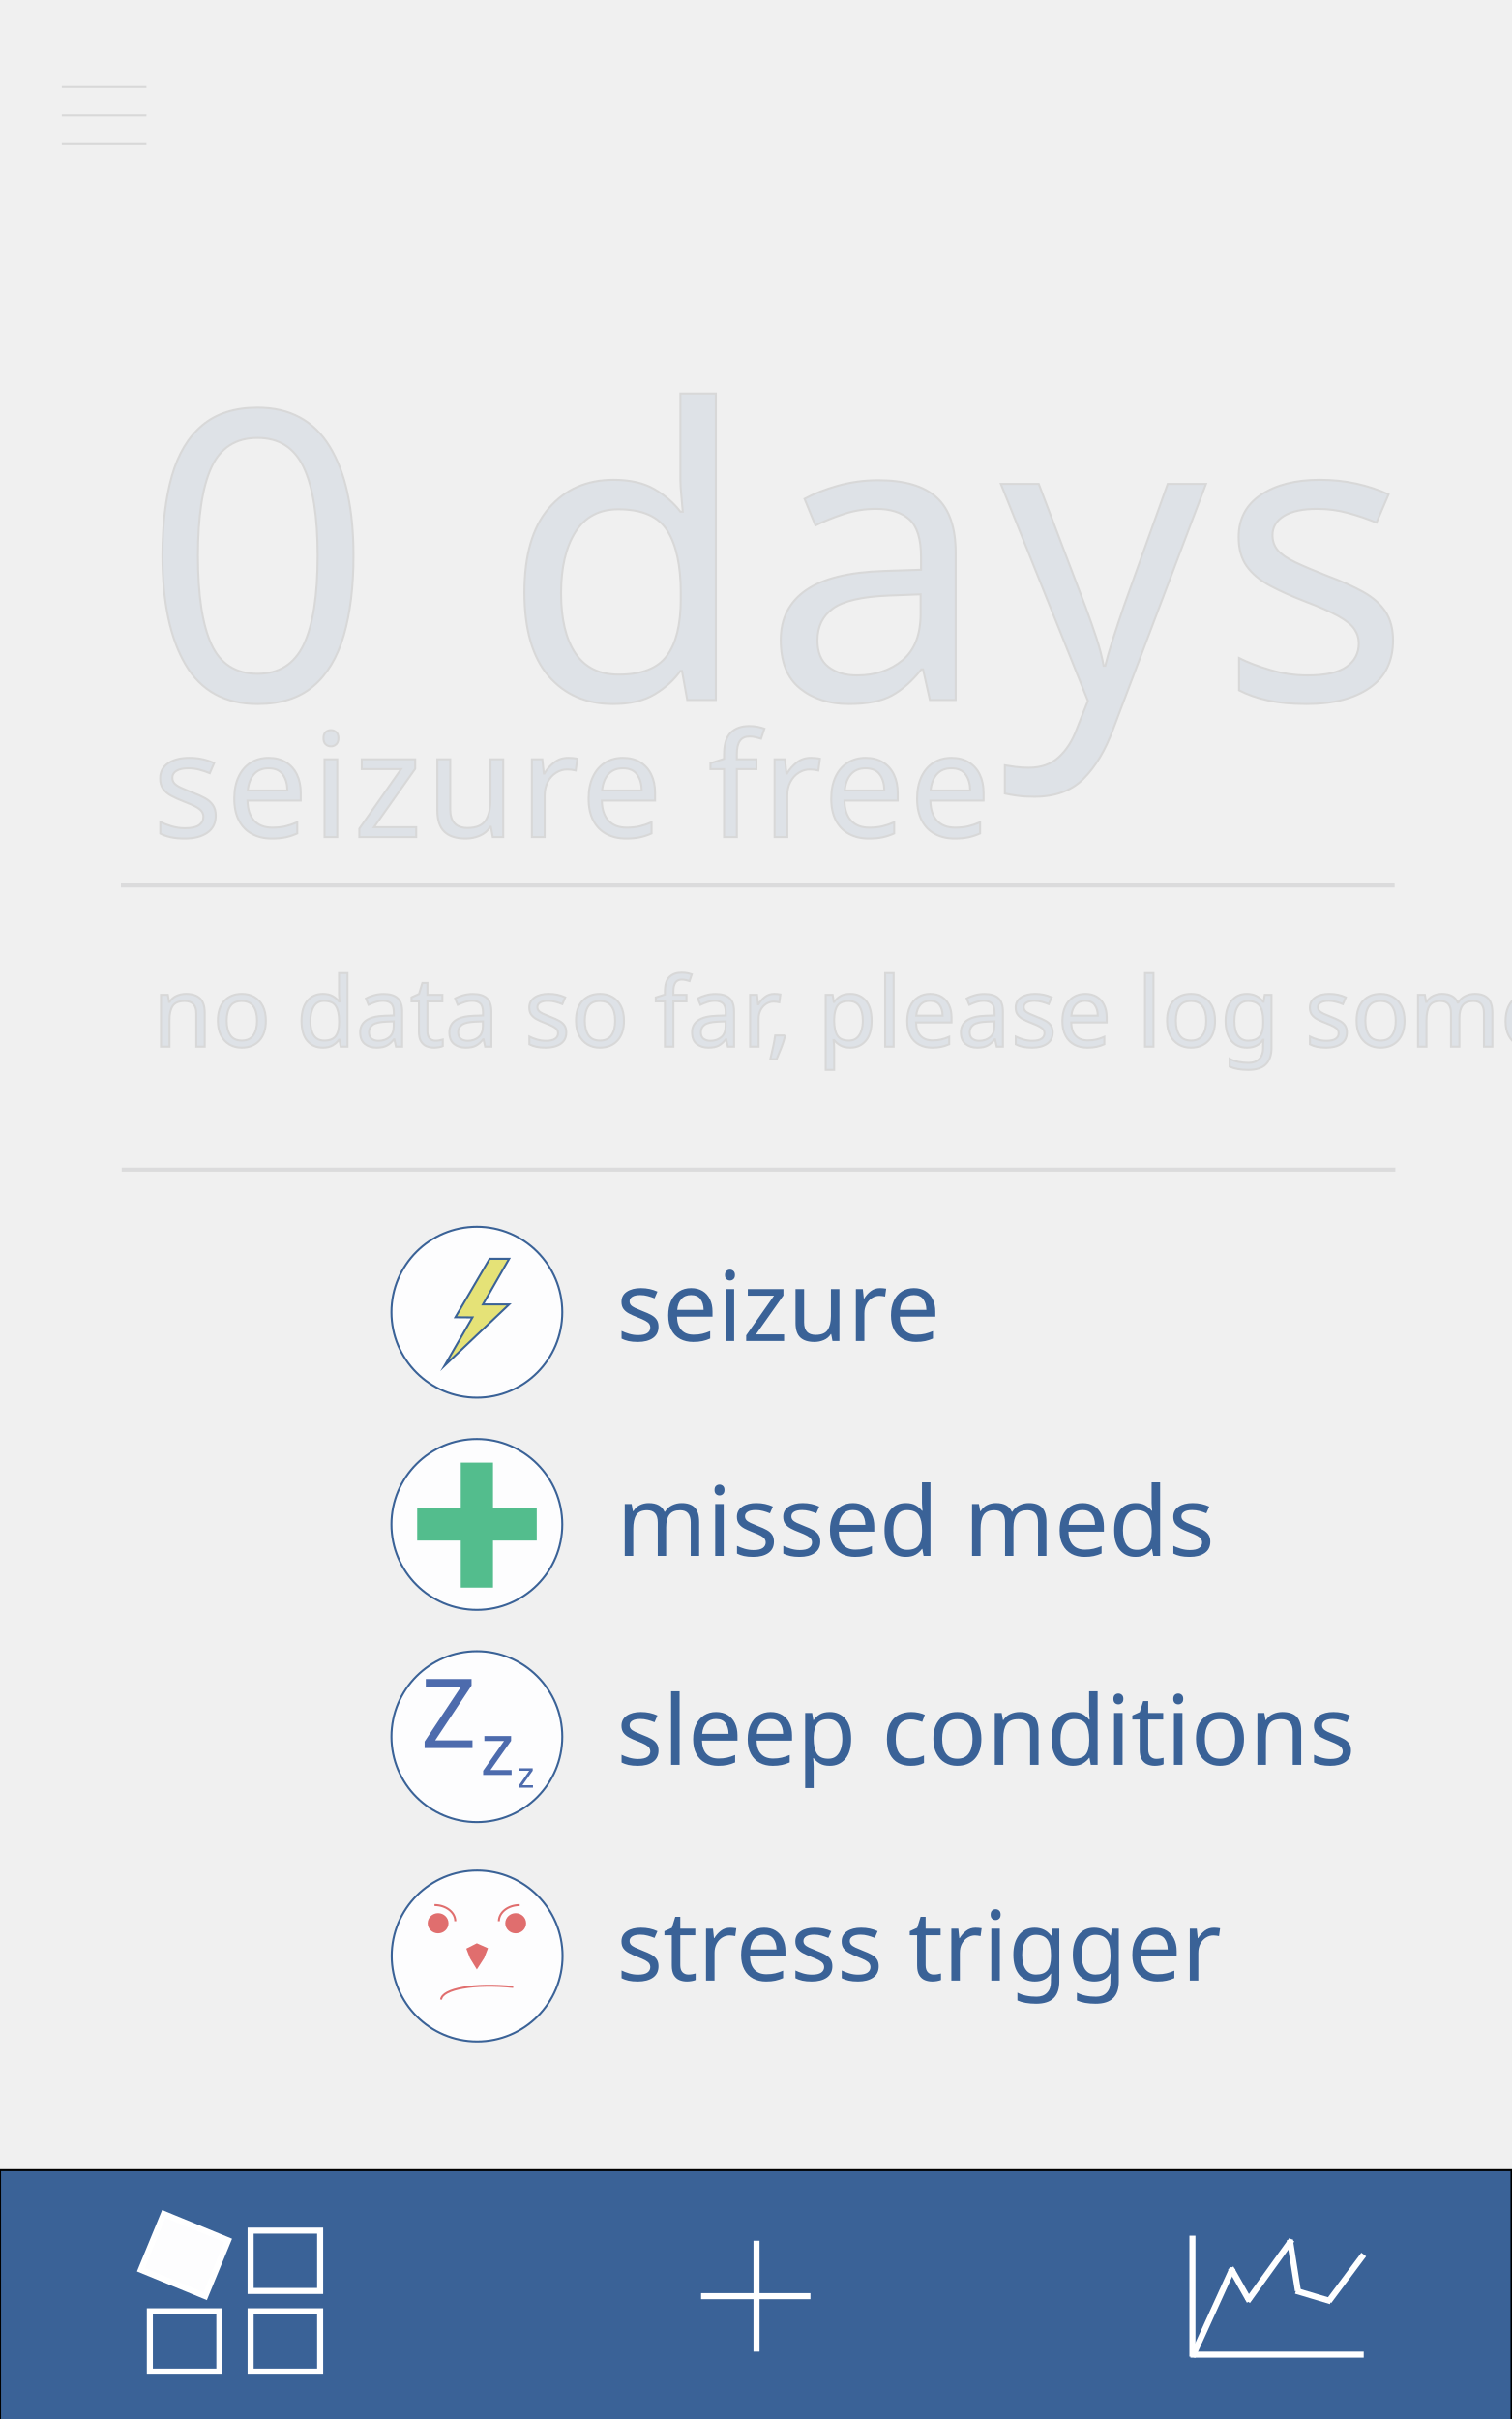
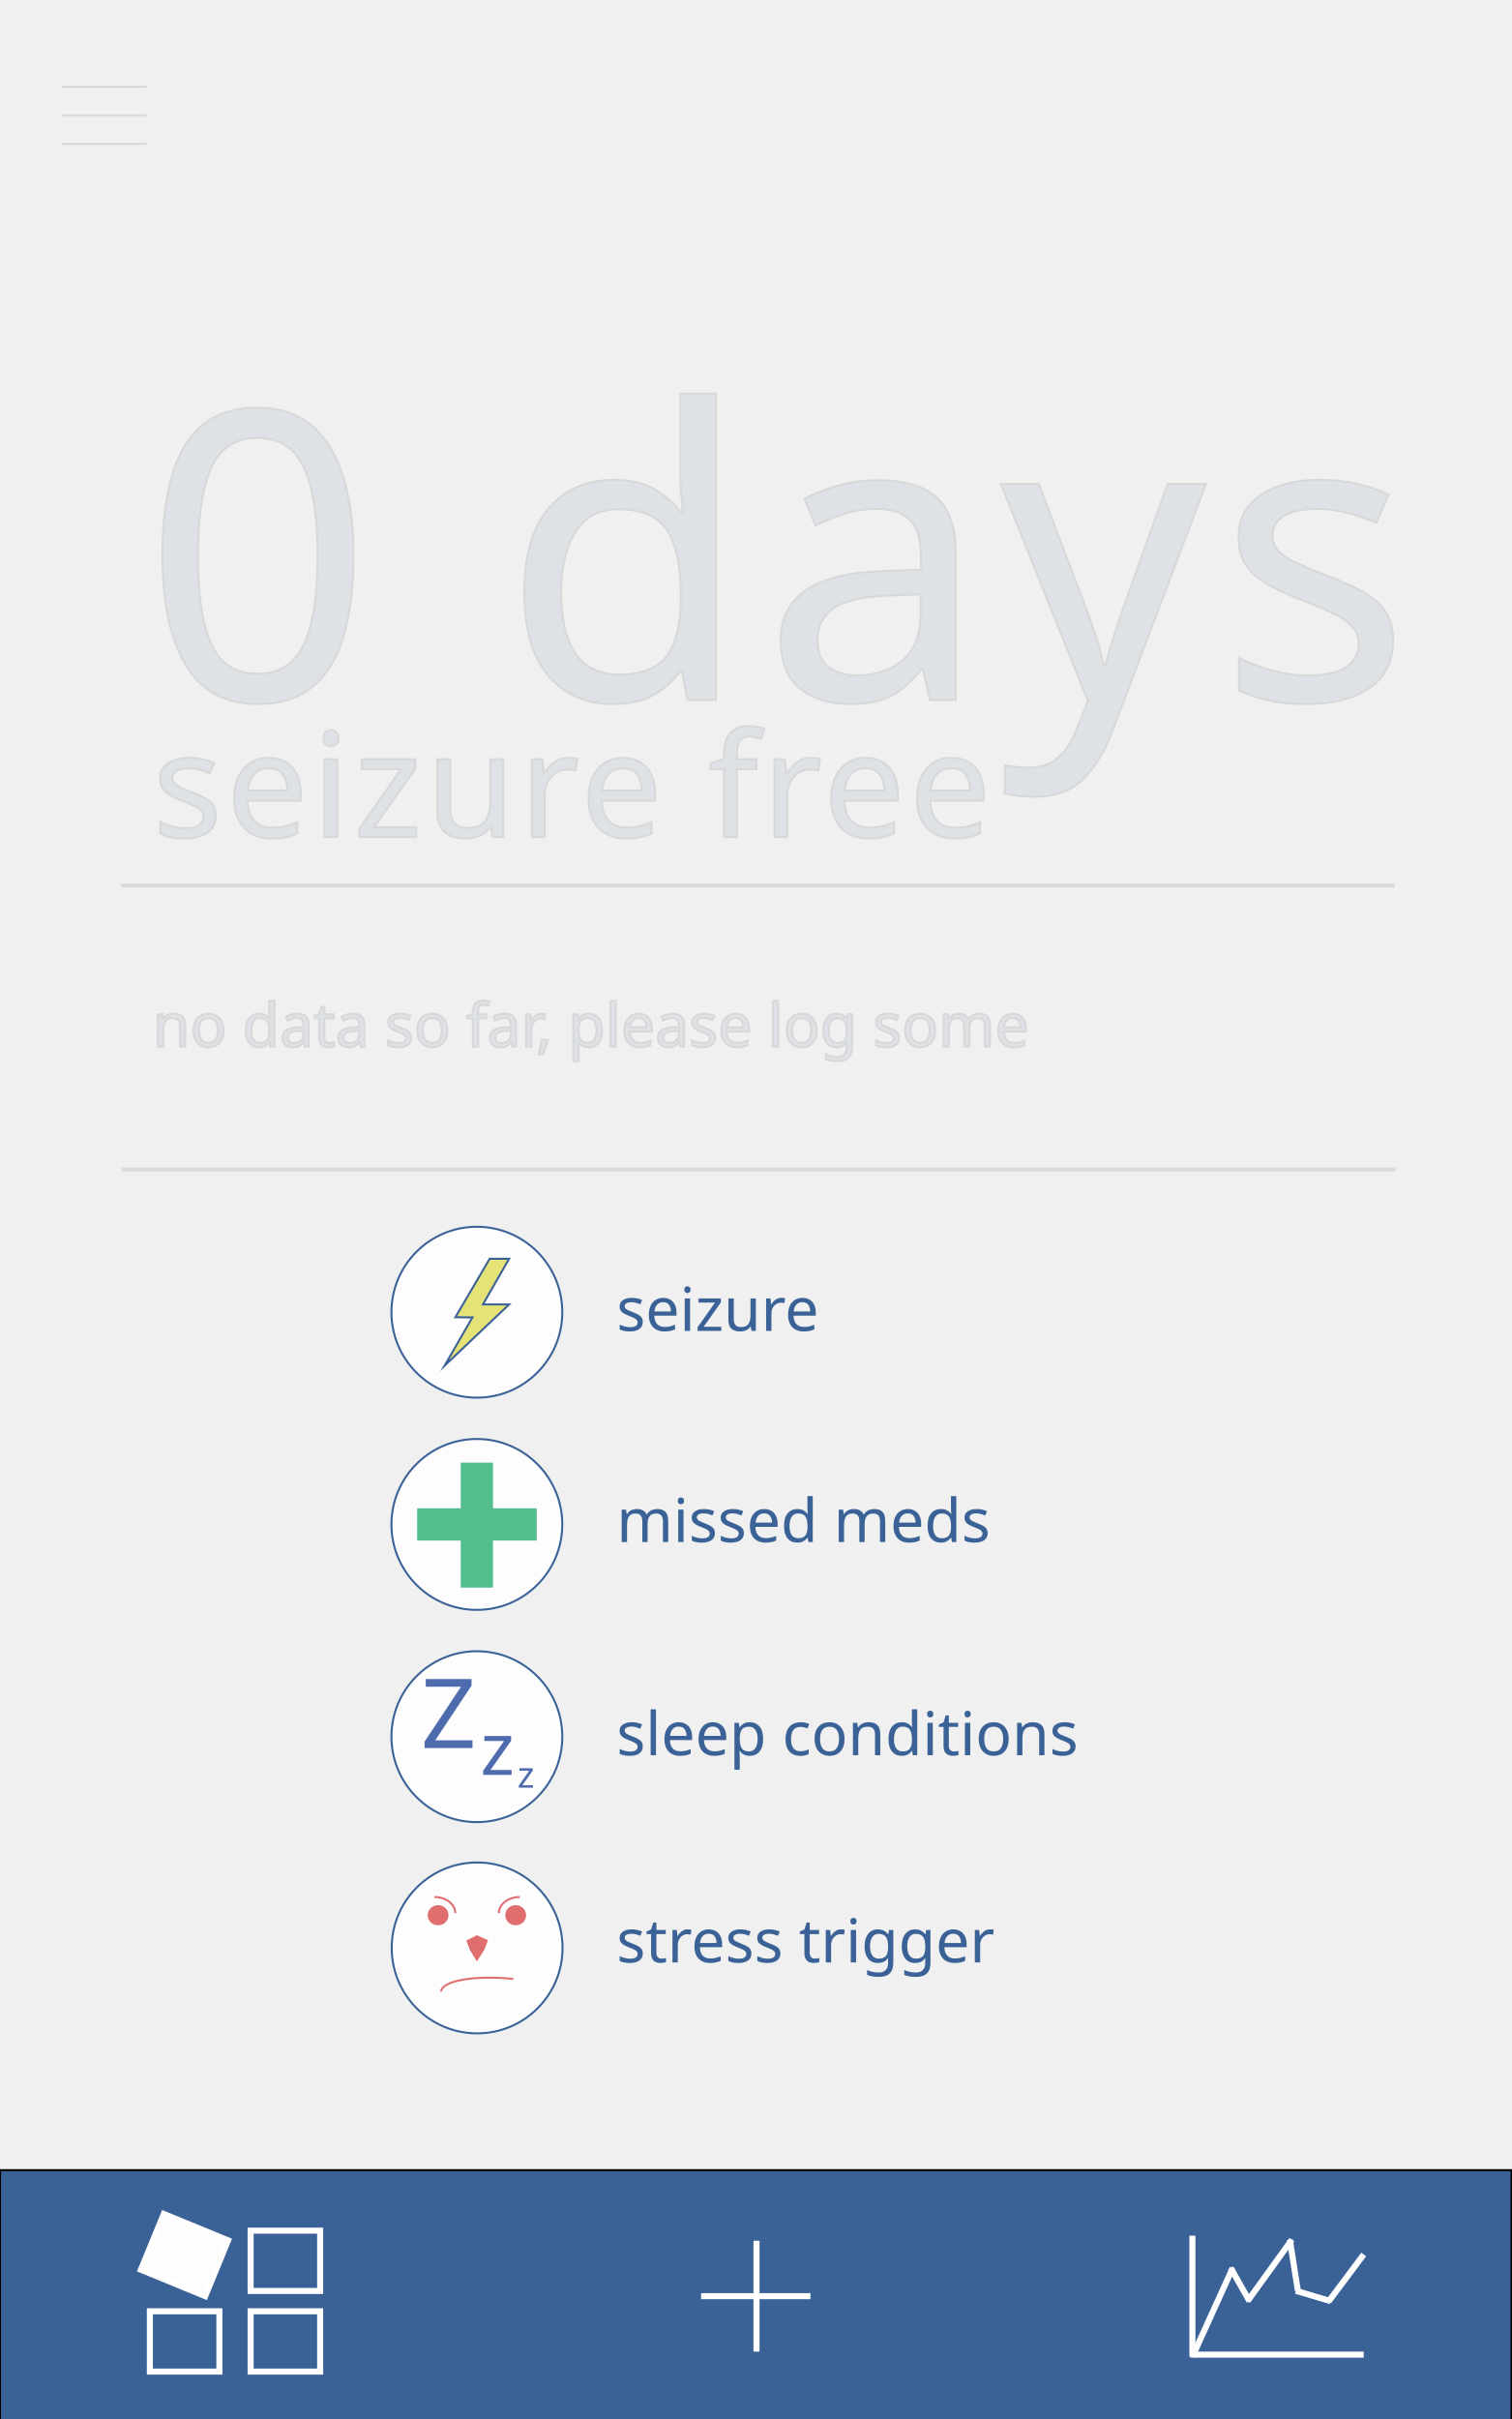
<svg xmlns="http://www.w3.org/2000/svg" version="1.1" id="Layer_1" x="0px" y="0px" width="750px" height="1200px" viewBox="0 0 750 1200" enable-background="new 0 0 750 1200" xml:space="preserve">
  <g>
    <rect y="1076.565" fill="#3A6297" stroke="#000000" stroke-miterlimit="10" width="750" height="125" />
    <g>
      <line fill="#FFFFFF" stroke="#FFFFFF" stroke-width="3" stroke-miterlimit="10" x1="375.375" y1="1111.565" x2="375.375" y2="1166.565" />
      <line fill="#FFFFFF" stroke="#FFFFFF" stroke-width="3" stroke-miterlimit="10" x1="347.875" y1="1139.065" x2="402.125" y2="1139.065" />
    </g>
    <g>
      <line fill="#FFFFFF" stroke="#FFFFFF" stroke-width="3" stroke-miterlimit="10" x1="591.667" y1="1109.065" x2="591.667" y2="1169.063" />
      <line fill="#FFFFFF" stroke="#FFFFFF" stroke-width="3" stroke-miterlimit="10" x1="590.667" y1="1168.063" x2="676.667" y2="1168.063" />
      <line fill="#FFFFFF" stroke="#FFFFFF" stroke-width="3" stroke-miterlimit="10" x1="591.667" y1="1169.063" x2="611.667" y2="1125.065" />
      <line fill="#FFFFFF" stroke="#FFFFFF" stroke-width="3" stroke-miterlimit="10" x1="610.667" y1="1125.065" x2="620" y2="1141.563" />
      <line fill="#FFFFFF" stroke="#FFFFFF" stroke-width="3" stroke-miterlimit="10" x1="619" y1="1141.563" x2="641" y2="1111.065" />
      <line fill="#FFFFFF" stroke="#FFFFFF" stroke-width="3" stroke-miterlimit="10" x1="640" y1="1111.065" x2="644" y2="1136.397" />
      <line fill="#FFFFFF" stroke="#FFFFFF" stroke-width="3" stroke-miterlimit="10" x1="643" y1="1136.397" x2="660.333" y2="1141.563" />
      <line fill="#FFFFFF" stroke="#FFFFFF" stroke-width="3" stroke-miterlimit="10" x1="659.333" y1="1141.563" x2="676.667" y2="1118.397" />
    </g>
-     <rect x="124.354" y="1146.565" fill="none" stroke="#FFFFFF" stroke-width="3" stroke-miterlimit="10" width="34.498" height="29.916" />
-     <rect x="124.354" y="1106.565" fill="none" stroke="#FFFFFF" stroke-width="3" stroke-miterlimit="10" width="34.498" height="29.916" />
-     <rect x="74.357" y="1146.565" fill="none" stroke="#FFFFFF" stroke-width="3" stroke-miterlimit="10" width="34.498" height="29.916" />
-     <rect x="74.357" y="1103.718" transform="matrix(0.925 0.38 -0.38 0.925 431.9109 49.0873)" fill="#FDFDFE" stroke="#FFFFFF" stroke-width="3" stroke-miterlimit="10" width="34.498" height="29.915" />
+     <g>
+       <rect x="124.354" y="1146.565" fill="none" stroke="#FFFFFF" stroke-width="3" stroke-miterlimit="10" width="34.498" height="29.916" />
+       <rect x="124.354" y="1106.565" fill="none" stroke="#FFFFFF" stroke-width="3" stroke-miterlimit="10" width="34.498" height="29.916" />
+       <rect x="74.357" y="1146.565" fill="none" stroke="#FFFFFF" stroke-width="3" stroke-miterlimit="10" width="34.498" height="29.916" />
+       <rect x="74.357" y="1103.718" transform="matrix(0.925 0.38 -0.38 0.925 431.9109 49.0873)" fill="#FDFDFE" stroke="#FFFFFF" stroke-width="3" stroke-miterlimit="10" width="34.498" height="29.915" />
+     </g>
  </g>
  <g>
    <g opacity="0.1">
      <line fill="#040403" stroke="#000000" stroke-miterlimit="10" x1="30.667" y1="43.082" x2="72.667" y2="43.082" />
      <line fill="#040403" stroke="#000000" stroke-miterlimit="10" x1="30.667" y1="71.413" x2="72.667" y2="71.413" />
      <line fill="#040403" stroke="#000000" stroke-miterlimit="10" x1="30.667" y1="57.249" x2="72.667" y2="57.249" />
    </g>
    <text transform="matrix(1 0 0 1 70.8022 347.2461)" opacity="0.1" fill="#3A6297" stroke="#000000" stroke-miterlimit="10" font-family="'Avenir-Book'" font-size="200" letter-spacing="6">0 days</text>
    <text transform="matrix(1 0 0 1 75.8022 415.2461)" opacity="0.1" fill="#3A6297" stroke="#000000" stroke-miterlimit="10" font-family="'Avenir-Book'" font-size="72" letter-spacing="2">seizure free</text>
    <g id="Divider_9_" opacity="0.1">
      <g>
        <rect x="60" y="438.246" fill="#1D1D26" width="632" height="2" />
      </g>
    </g>
    <g id="Divider_2_" opacity="0.1">
      <g>
        <rect x="60.375" y="579.247" fill="#1D1D26" width="632" height="2" />
      </g>
    </g>
-     <text transform="matrix(1 0 0 1 75.8022 519.2461)" opacity="0.1" fill="#3A6297" stroke="#000000" stroke-miterlimit="10" font-family="'MyriadPro-Regular'" font-size="48">no data so far, please log some</text>
+     <text transform="matrix(1 0 0 1 75.8022 519.2461)" opacity="0.1" fill="#3A6297" stroke="#000000" stroke-miterlimit="10" font-family="'MyriadPro-Regular'" font-size="30">no data so far, please log some</text>
  </g>
-   <circle fill="#FDFDFE" stroke="#3A6297" stroke-miterlimit="10" cx="236.616" cy="650.952" r="42.385" />
-   <circle fill="#FDFDFE" stroke="#3A6297" stroke-miterlimit="10" cx="236.616" cy="756.233" r="42.385" />
-   <circle fill="#FDFDFE" stroke="#3A6297" stroke-miterlimit="10" cx="236.616" cy="861.517" r="42.385" />
-   <circle fill="#FDFDFE" stroke="#3A6297" stroke-miterlimit="10" cx="236.75" cy="970.313" r="42.385" />
-   <text transform="matrix(1 0 0 1 305.9243 982.4902)" fill="#3A6297" font-family="'MyriadPro-Regular'" font-size="48">stress trigger</text>
-   <text transform="matrix(1 0 0 1 305.9248 771.8496)" fill="#3A6297" font-family="'MyriadPro-Regular'" font-size="48">missed meds</text>
-   <text transform="matrix(1 0 0 1 305.9248 875.4902)" fill="#3A6297" font-family="'MyriadPro-Regular'" font-size="48">sleep conditions</text>
-   <text transform="matrix(1 0 0 1 305.9238 665.209)" fill="#3A6297" font-family="'MyriadPro-Regular'" font-size="48">seizure</text>
-   <g id="Dot_2">
-     <g>
-       <ellipse transform="matrix(0.0028 -1 1 0.0028 -698.9074 1207.275)" fill="#E06E6E" cx="255.866" cy="954.065" rx="5" ry="5.167" />
+   <text transform="matrix(1 0 0 1 305.9243 973.4902)" fill="#3A6297" font-family="'MyriadPro-Regular'" font-size="30">stress trigger</text>
+   <text transform="matrix(1 0 0 1 305.9248 764.9688)" fill="#3A6297" font-family="'MyriadPro-Regular'" font-size="30">missed meds</text>
+   <text transform="matrix(1 0 0 1 305.9248 870.7305)" fill="#3A6297" font-family="'MyriadPro-Regular'" font-size="30">sleep conditions</text>
+   <text transform="matrix(1 0 0 1 305.9238 660.209)" fill="#3A6297" font-family="'MyriadPro-Regular'" font-size="30">seizure</text>
+   <g>
+     <circle fill="#FDFDFE" stroke="#3A6297" stroke-miterlimit="10" cx="236.616" cy="650.952" r="42.385" />
+     <polygon fill="#E5E277" stroke="#3A6297" stroke-miterlimit="10" points="220.61,677.452 234.418,653.526 225.955,653.452    242.955,624.452 252.621,624.452 239.621,647.095 252.621,647.095  " />
+   </g>
+   <g>
+     <circle fill="#FDFDFE" stroke="#3A6297" stroke-miterlimit="10" cx="236.75" cy="966.313" r="42.385" />
+     <g id="Dot_2">
+       <g>
+         <ellipse transform="matrix(0.0028 -1 1 0.0028 -694.9075 1203.287)" fill="#E06E6E" cx="255.866" cy="950.065" rx="5" ry="5.167" />
+       </g>
    </g>
+     <g id="Dot_1">
+       <g>
+         <ellipse transform="matrix(0.0028 -1 1 0.0028 -733.3013 1164.786)" fill="#E06E6E" cx="217.365" cy="950.065" rx="5" ry="5.166" />
+       </g>
+     </g>
+     <path fill="none" stroke="#E06E6E" stroke-miterlimit="10" d="M247.532,949.065c0-4.422,4.622-8,10.333-8" />
+     <path fill="none" stroke="#E06E6E" stroke-miterlimit="10" d="M225.911,949.063c0-4.422-4.622-8-10.333-8" />
+     <polygon fill="#E06E6E" stroke="#E06E6E" stroke-miterlimit="10" points="236.616,960.563 241.5,962.731 239.833,967.063    236.616,972.063 233.667,967.231 232,962.897  " />
+     <path fill="none" stroke="#E06E6E" stroke-miterlimit="10" d="M218.844,987.946c0.547-5.408,16.564-8.209,35.812-6.264" />
  </g>
-   <g id="Dot_1">
-     <g>
-       <ellipse transform="matrix(0.0028 -1 1 0.0028 -737.3012 1168.775)" fill="#E06E6E" cx="217.365" cy="954.065" rx="5" ry="5.166" />
-     </g>
+   <g>
+     <circle fill="#FDFDFE" stroke="#3A6297" stroke-miterlimit="10" cx="236.616" cy="861.517" r="42.385" />
+     <text transform="matrix(1 0 0 1 208.8662 867.1836)" fill="#4D6BAD" font-family="'MyriadPro-Bold'" font-size="48">Z</text>
+     <text transform="matrix(1 0 0 1 238.3335 880.4902)" fill="#4D6BAD" font-family="'MyriadPro-Bold'" font-size="36">z</text>
+     <text transform="matrix(1 0 0 1 256.6987 886.8242)" fill="#4D6BAD" font-family="'MyriadPro-Bold'" font-size="18">z</text>
  </g>
-   <polygon fill="#E5E277" stroke="#3A6297" stroke-miterlimit="10" points="220.61,677.452 234.418,653.526 225.955,653.452   242.955,624.452 252.621,624.452 239.621,647.095 252.621,647.095 " />
-   <path fill="none" stroke="#E06E6E" stroke-miterlimit="10" d="M247.532,953.065c0-4.422,4.622-8,10.333-8" />
-   <path fill="none" stroke="#E06E6E" stroke-miterlimit="10" d="M225.911,953.063c0-4.422-4.622-8-10.333-8" />
-   <polygon fill="#E06E6E" stroke="#E06E6E" stroke-miterlimit="10" points="236.616,964.563 241.5,966.731 239.833,971.063   236.616,976.063 233.667,971.231 232,966.897 " />
-   <path fill="none" stroke="#E06E6E" stroke-miterlimit="10" d="M218.844,991.946c0.547-5.408,16.564-8.209,35.812-6.264" />
-   <text transform="matrix(1 0 0 1 208.8662 867.1836)" fill="#4D6BAD" font-family="'MyriadPro-Bold'" font-size="48">Z</text>
-   <text transform="matrix(1 0 0 1 238.3335 880.4902)" fill="#4D6BAD" font-family="'MyriadPro-Bold'" font-size="36">z</text>
-   <text transform="matrix(1 0 0 1 256.6987 886.8242)" fill="#4D6BAD" font-family="'MyriadPro-Bold'" font-size="18">z</text>
-   <line fill="#EF6060" stroke="#53BD8D" stroke-width="16" stroke-miterlimit="10" x1="236.616" y1="725.563" x2="236.616" y2="787.563" />
-   <line fill="#EF6060" stroke="#53BD8D" stroke-width="16" stroke-miterlimit="10" x1="207" y1="756.233" x2="266.333" y2="756.233" />
+   <g>
+     <circle fill="#FDFDFE" stroke="#3A6297" stroke-miterlimit="10" cx="236.616" cy="756.233" r="42.385" />
+     <line fill="#EF6060" stroke="#53BD8D" stroke-width="16" stroke-miterlimit="10" x1="236.616" y1="725.563" x2="236.616" y2="787.563" />
+     <line fill="#EF6060" stroke="#53BD8D" stroke-width="16" stroke-miterlimit="10" x1="207" y1="756.233" x2="266.333" y2="756.233" />
+   </g>
</svg>
